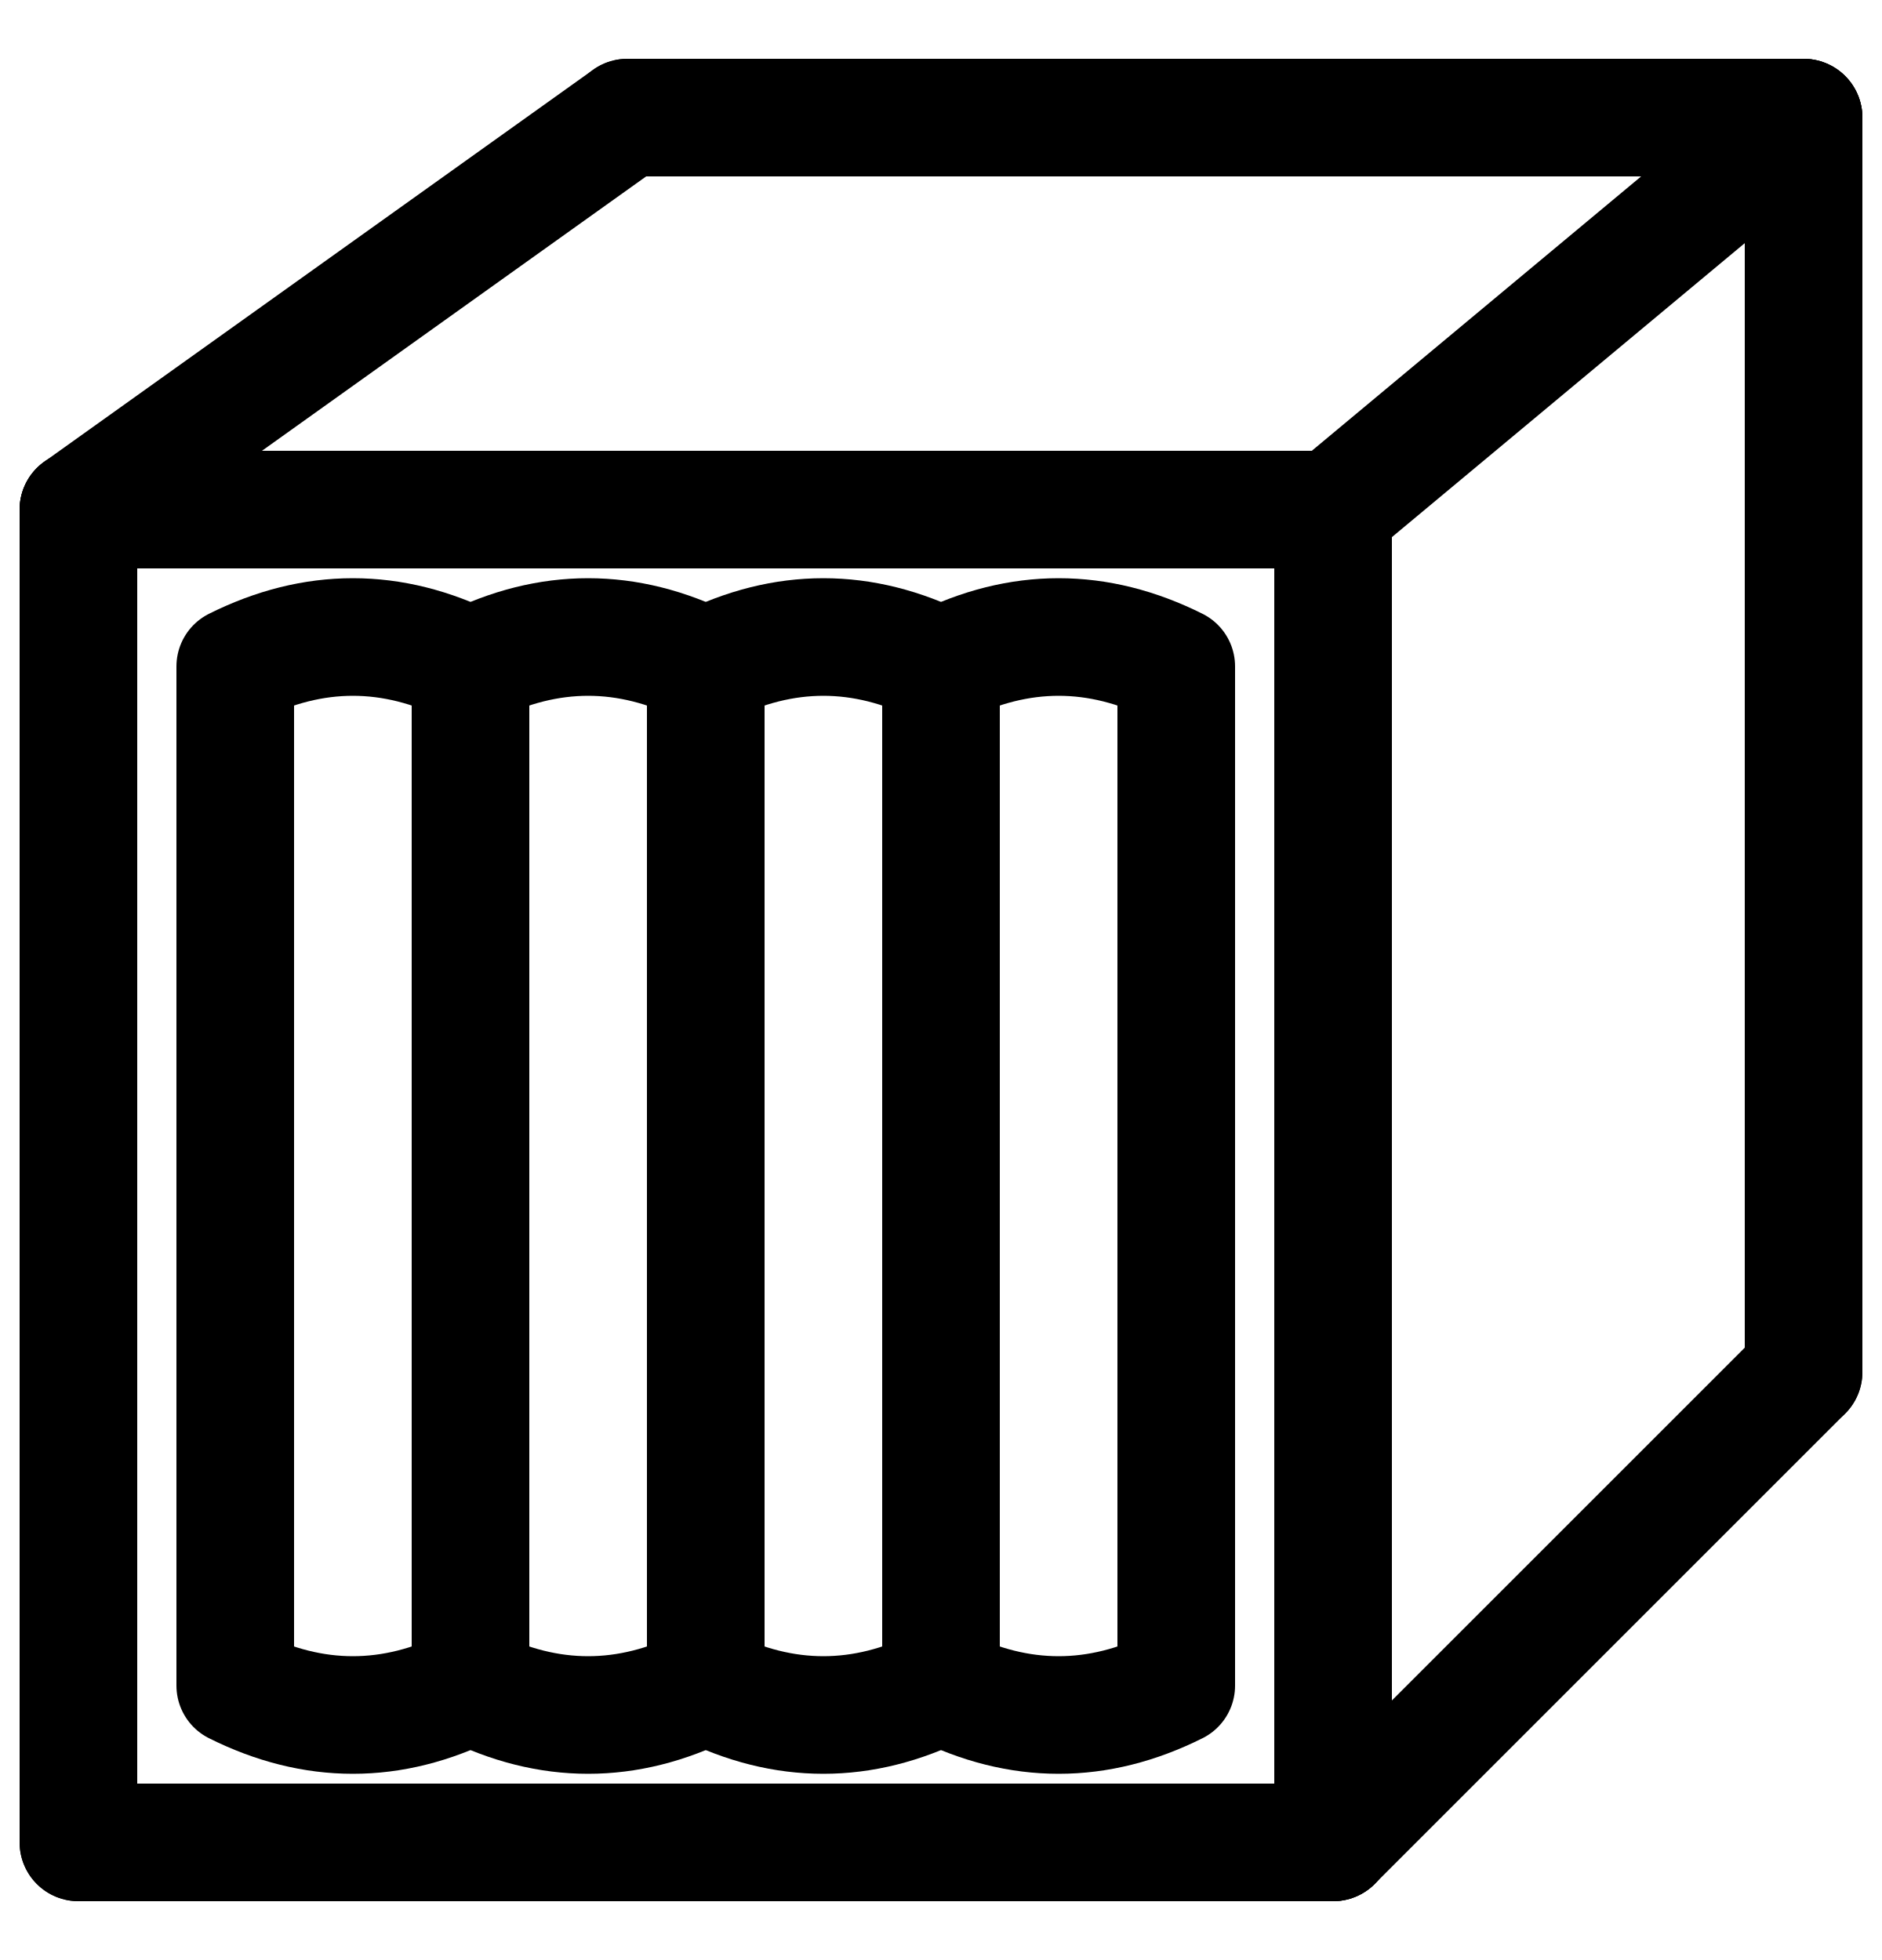
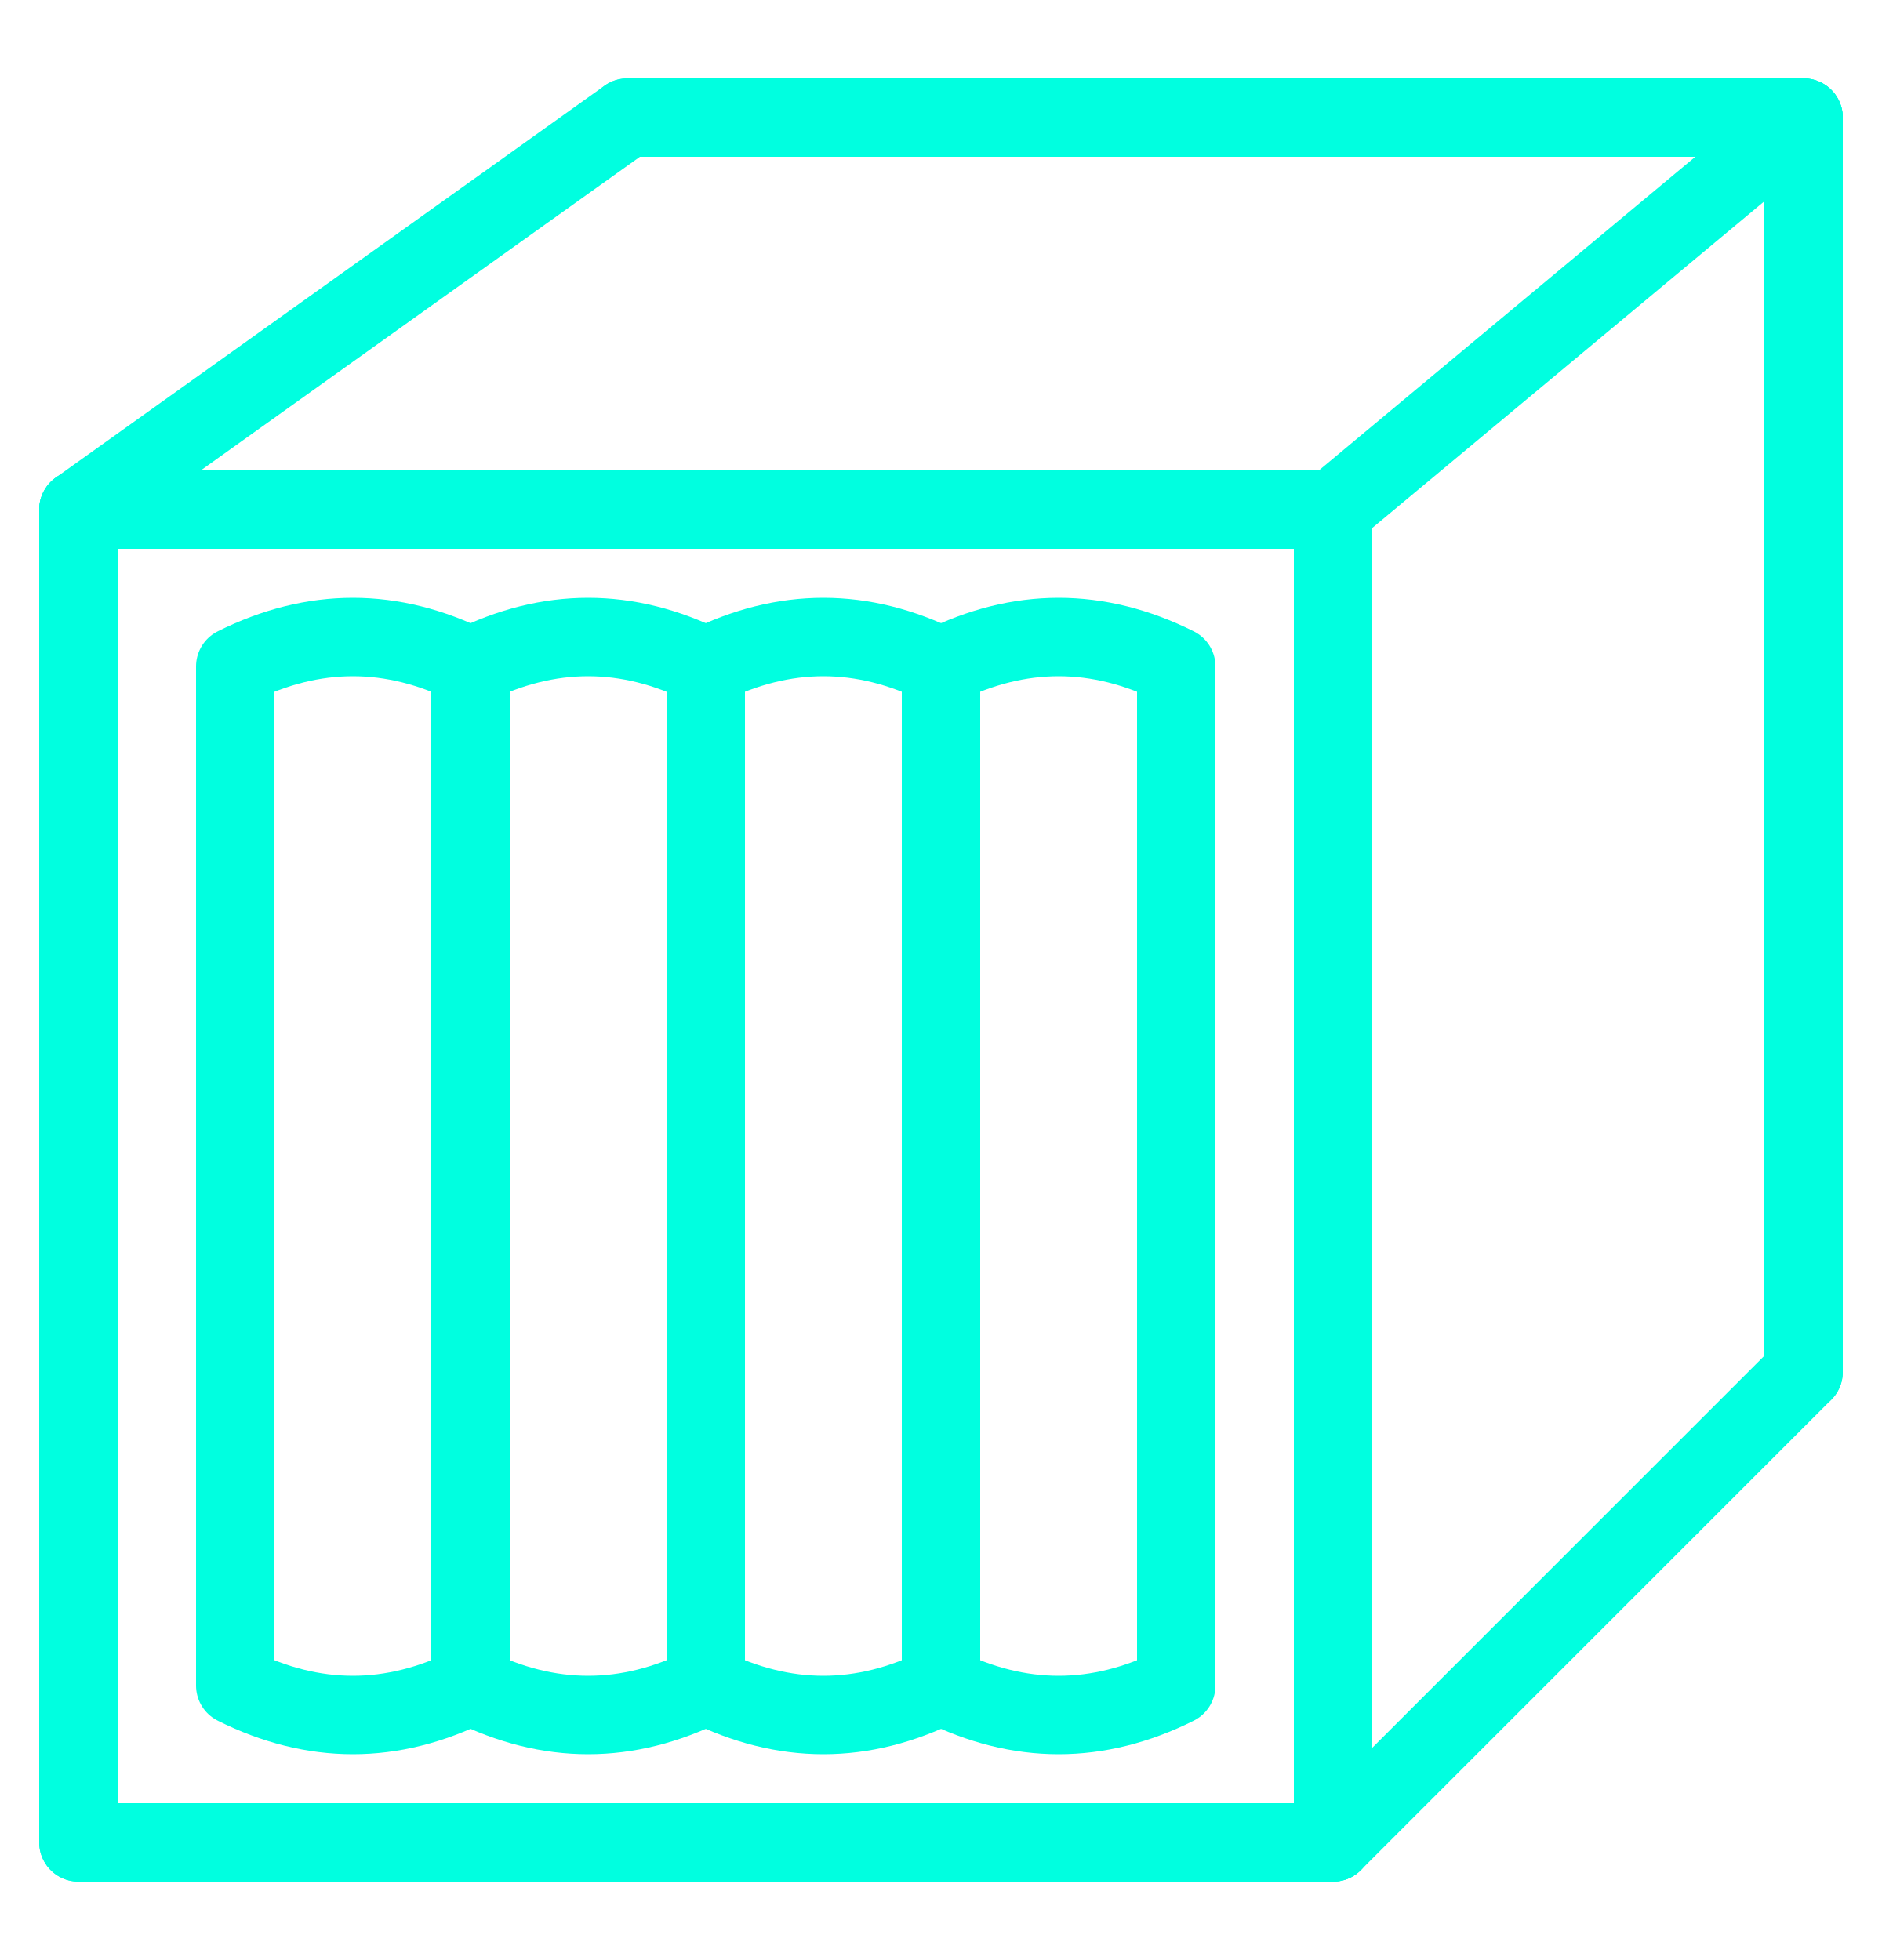
<svg xmlns="http://www.w3.org/2000/svg" viewBox="2 1.5 24 25">
-   <path d="M3 8V25" stroke="#000000" stroke-linecap="round" stroke-linejoin="round" stroke-width="1.5" fill="none" />
-   <path d="M3 25H19" stroke="#000000" stroke-linecap="round" stroke-linejoin="round" stroke-width="1.5" fill="none" />
-   <path d="M19 25 25 19" stroke="#000000" stroke-linecap="round" stroke-linejoin="round" stroke-width="1.5" fill="none" />
-   <path d="M25 19V3" stroke="#000000" stroke-linecap="round" stroke-linejoin="round" stroke-width="1.5" fill="none" />
-   <path d="M25 3H10" stroke="#000000" stroke-linecap="round" stroke-linejoin="round" stroke-width="1.5" fill="none" />
-   <path d="M10 3 3 8" stroke="#000000" stroke-linecap="round" stroke-linejoin="round" stroke-width="1.5" fill="none" />
-   <path d="M19 8V25" stroke="#000000" stroke-linecap="round" stroke-linejoin="round" stroke-width="1.5" fill="none" />
-   <path d="M19 8H3" stroke="#000000" stroke-linecap="round" stroke-linejoin="round" stroke-width="1.5" fill="none" />
-   <path d="M19 8 25 3" stroke="#000000" stroke-linecap="round" stroke-linejoin="round" stroke-width="1.5" fill="none" />
-   <path d="M5 10V23C6 23.5 7 23.5 8 23V10C7 9.5 6 9.5 5 10L5 11" stroke="#000000" stroke-linecap="round" stroke-linejoin="round" stroke-width="1.5" fill="none" />
-   <path d="M8 23C9 23.5 10 23.5 11 23L11 10C10 9.5 9 9.5 8 10" stroke="#000000" stroke-linecap="round" stroke-linejoin="round" stroke-width="1.5" fill="none" />
-   <path d="M11 23C12 23.5 13 23.5 14 23V10C13 9.5 12 9.5 11 10" stroke="#000000" stroke-linecap="round" stroke-linejoin="round" stroke-width="1.5" fill="none" />
-   <path d="M14 23C15 23.5 16 23.5 17 23V10C16 9.5 15 9.5 14 10" stroke="#000000" stroke-linecap="round" stroke-linejoin="round" stroke-width="1.5" fill="none" />
+   <path d="M3 8V25" stroke="#00FFE0" stroke-linecap="round" stroke-linejoin="round" stroke-width="1" fill="none" />
+   <path d="M3 25H19" stroke="#00FFE0" stroke-linecap="round" stroke-linejoin="round" stroke-width="1" fill="none" />
+   <path d="M19 25 25 19" stroke="#00FFE0" stroke-linecap="round" stroke-linejoin="round" stroke-width="1" fill="none" />
+   <path d="M25 19V3" stroke="#00FFE0" stroke-linecap="round" stroke-linejoin="round" stroke-width="1" fill="none" />
+   <path d="M25 3H10" stroke="#00FFE0" stroke-linecap="round" stroke-linejoin="round" stroke-width="1" fill="none" />
+   <path d="M10 3 3 8" stroke="#00FFE0" stroke-linecap="round" stroke-linejoin="round" stroke-width="1" fill="none" />
+   <path d="M19 8V25" stroke="#00FFE0" stroke-linecap="round" stroke-linejoin="round" stroke-width="1" fill="none" />
+   <path d="M19 8H3" stroke="#00FFE0" stroke-linecap="round" stroke-linejoin="round" stroke-width="1" fill="none" />
+   <path d="M19 8 25 3" stroke="#00FFE0" stroke-linecap="round" stroke-linejoin="round" stroke-width="1" fill="none" />
+   <path d="M5 10V23C6 23.5 7 23.5 8 23V10C7 9.5 6 9.5 5 10L5 11" stroke="#00FFE0" stroke-linecap="round" stroke-linejoin="round" stroke-width="1" fill="none" />
+   <path d="M8 23C9 23.5 10 23.5 11 23L11 10C10 9.5 9 9.5 8 10" stroke="#00FFE0" stroke-linecap="round" stroke-linejoin="round" stroke-width="1" fill="none" />
+   <path d="M11 23C12 23.5 13 23.5 14 23V10C13 9.5 12 9.5 11 10" stroke="#00FFE0" stroke-linecap="round" stroke-linejoin="round" stroke-width="1" fill="none" />
+   <path d="M14 23C15 23.5 16 23.5 17 23V10C16 9.5 15 9.5 14 10" stroke="#00FFE0" stroke-linecap="round" stroke-linejoin="round" stroke-width="1" fill="none" />
</svg>
